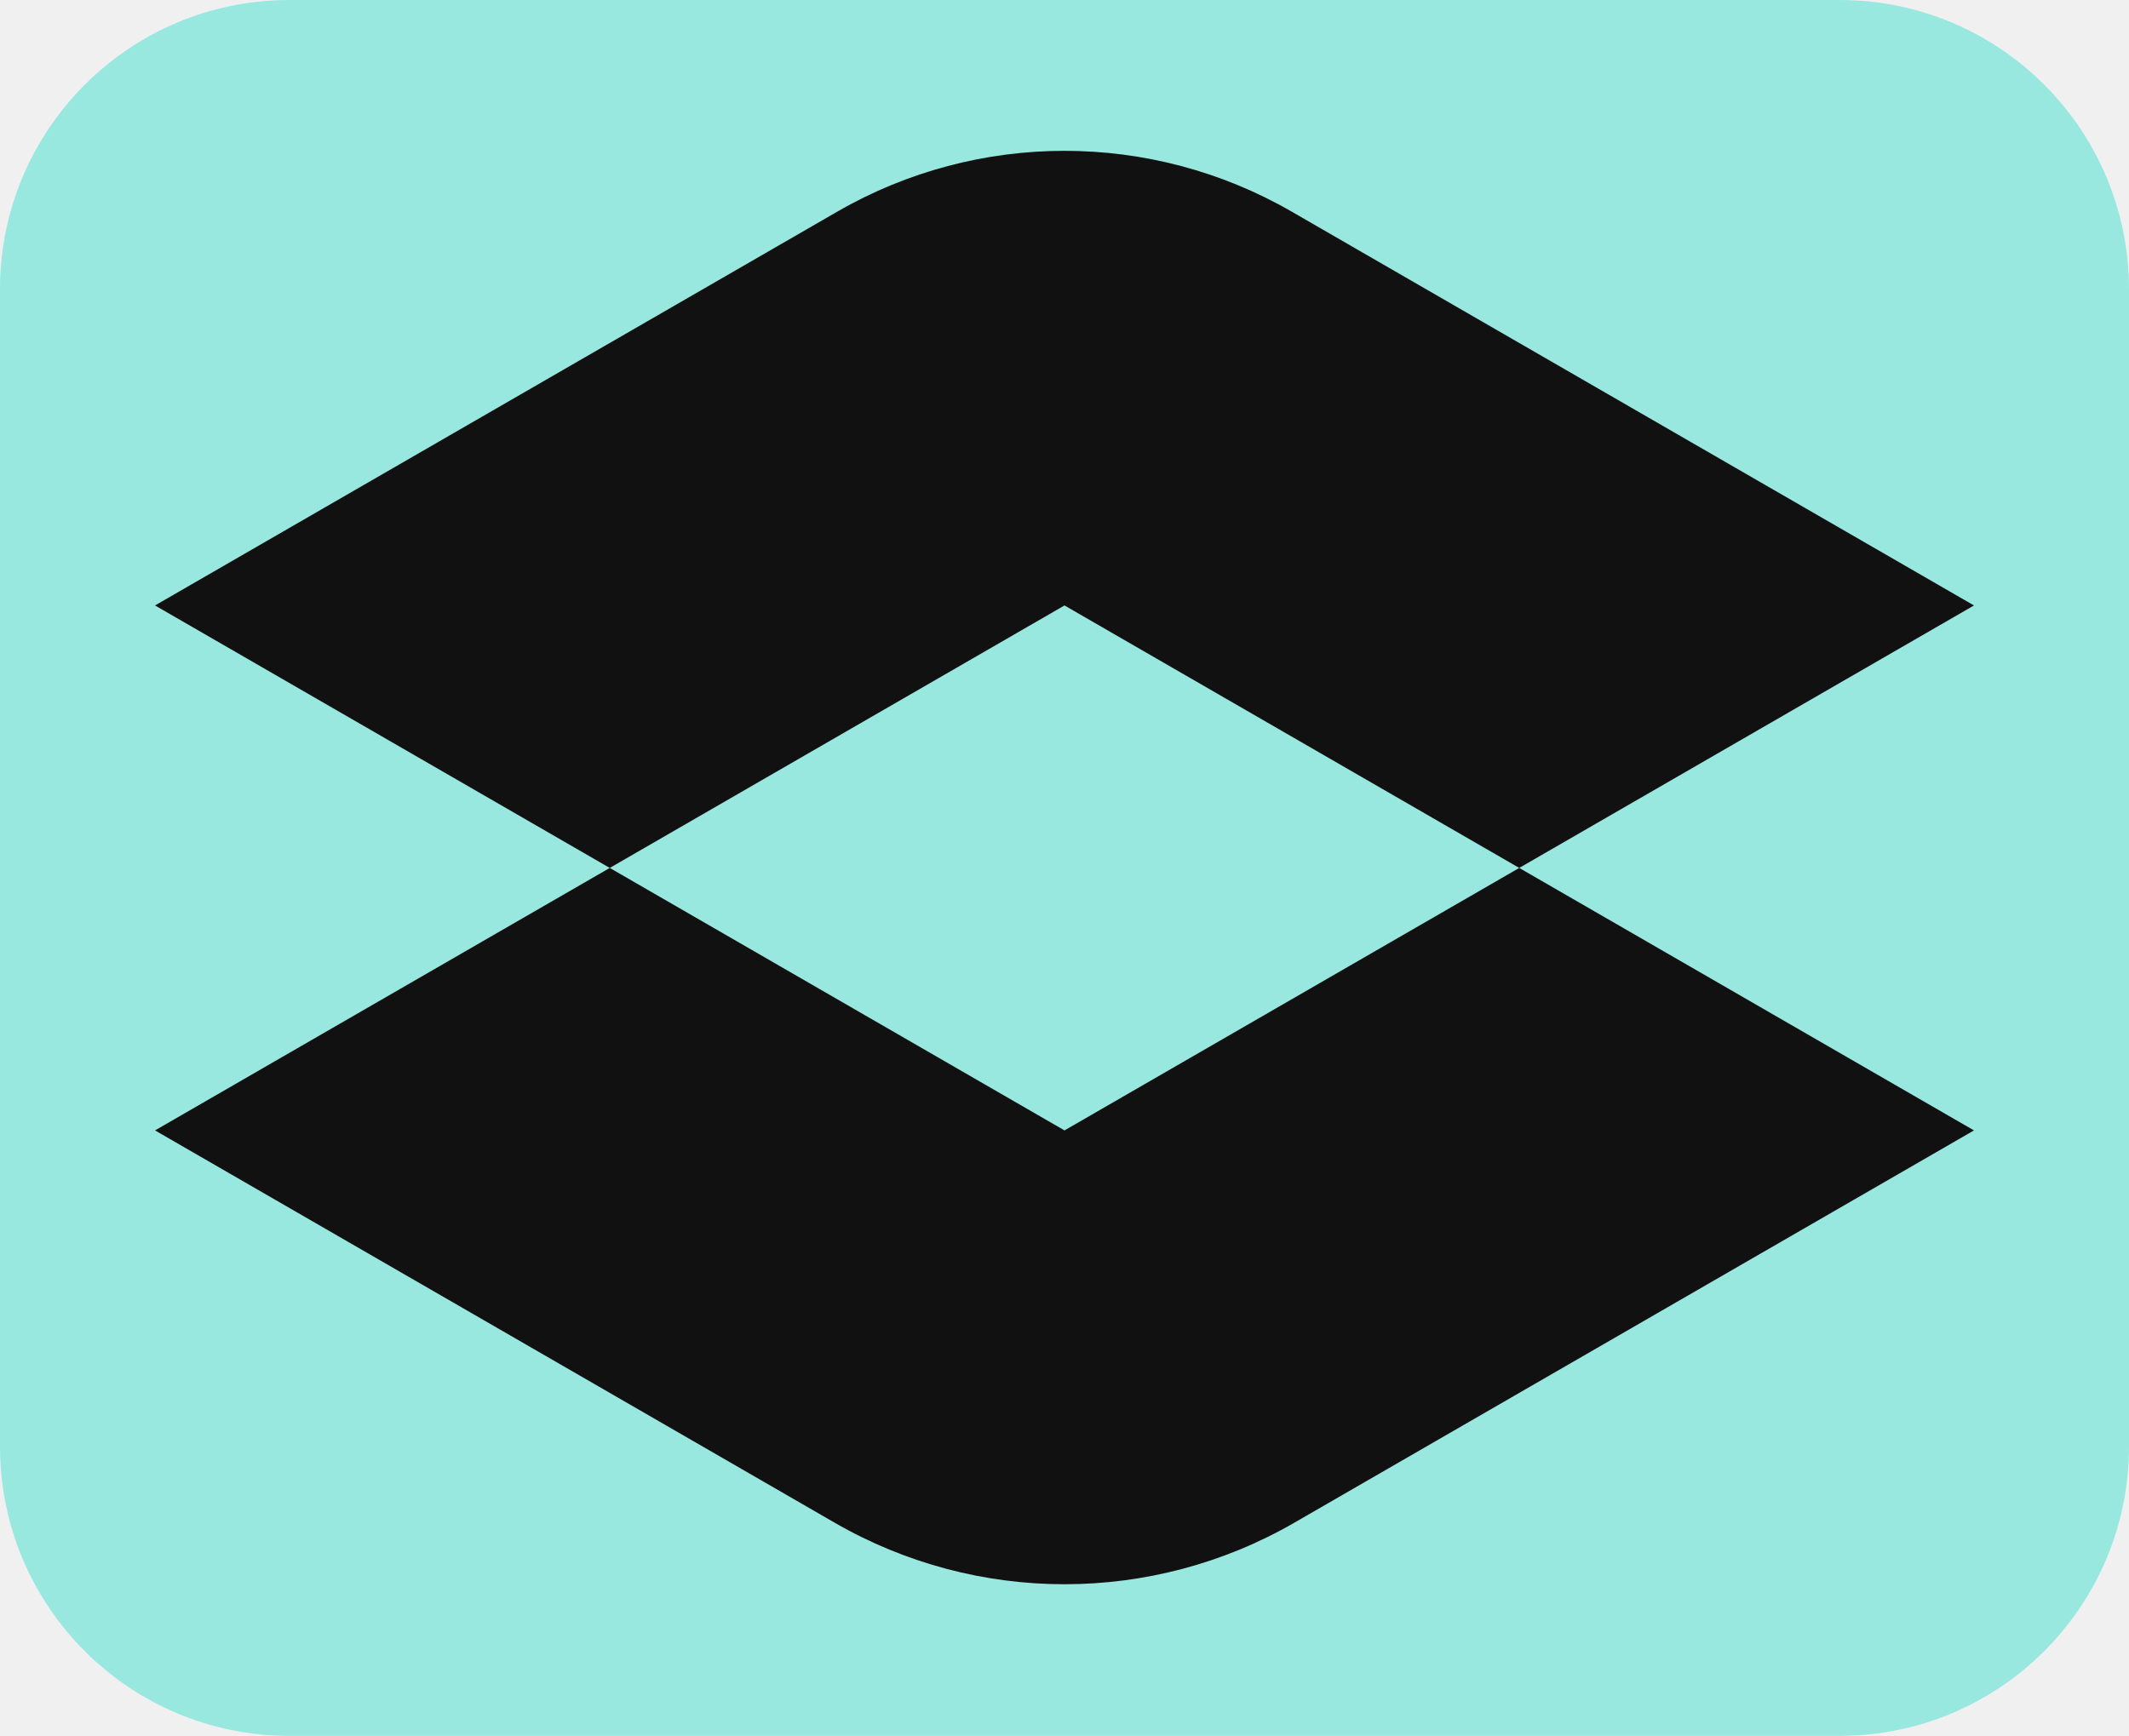
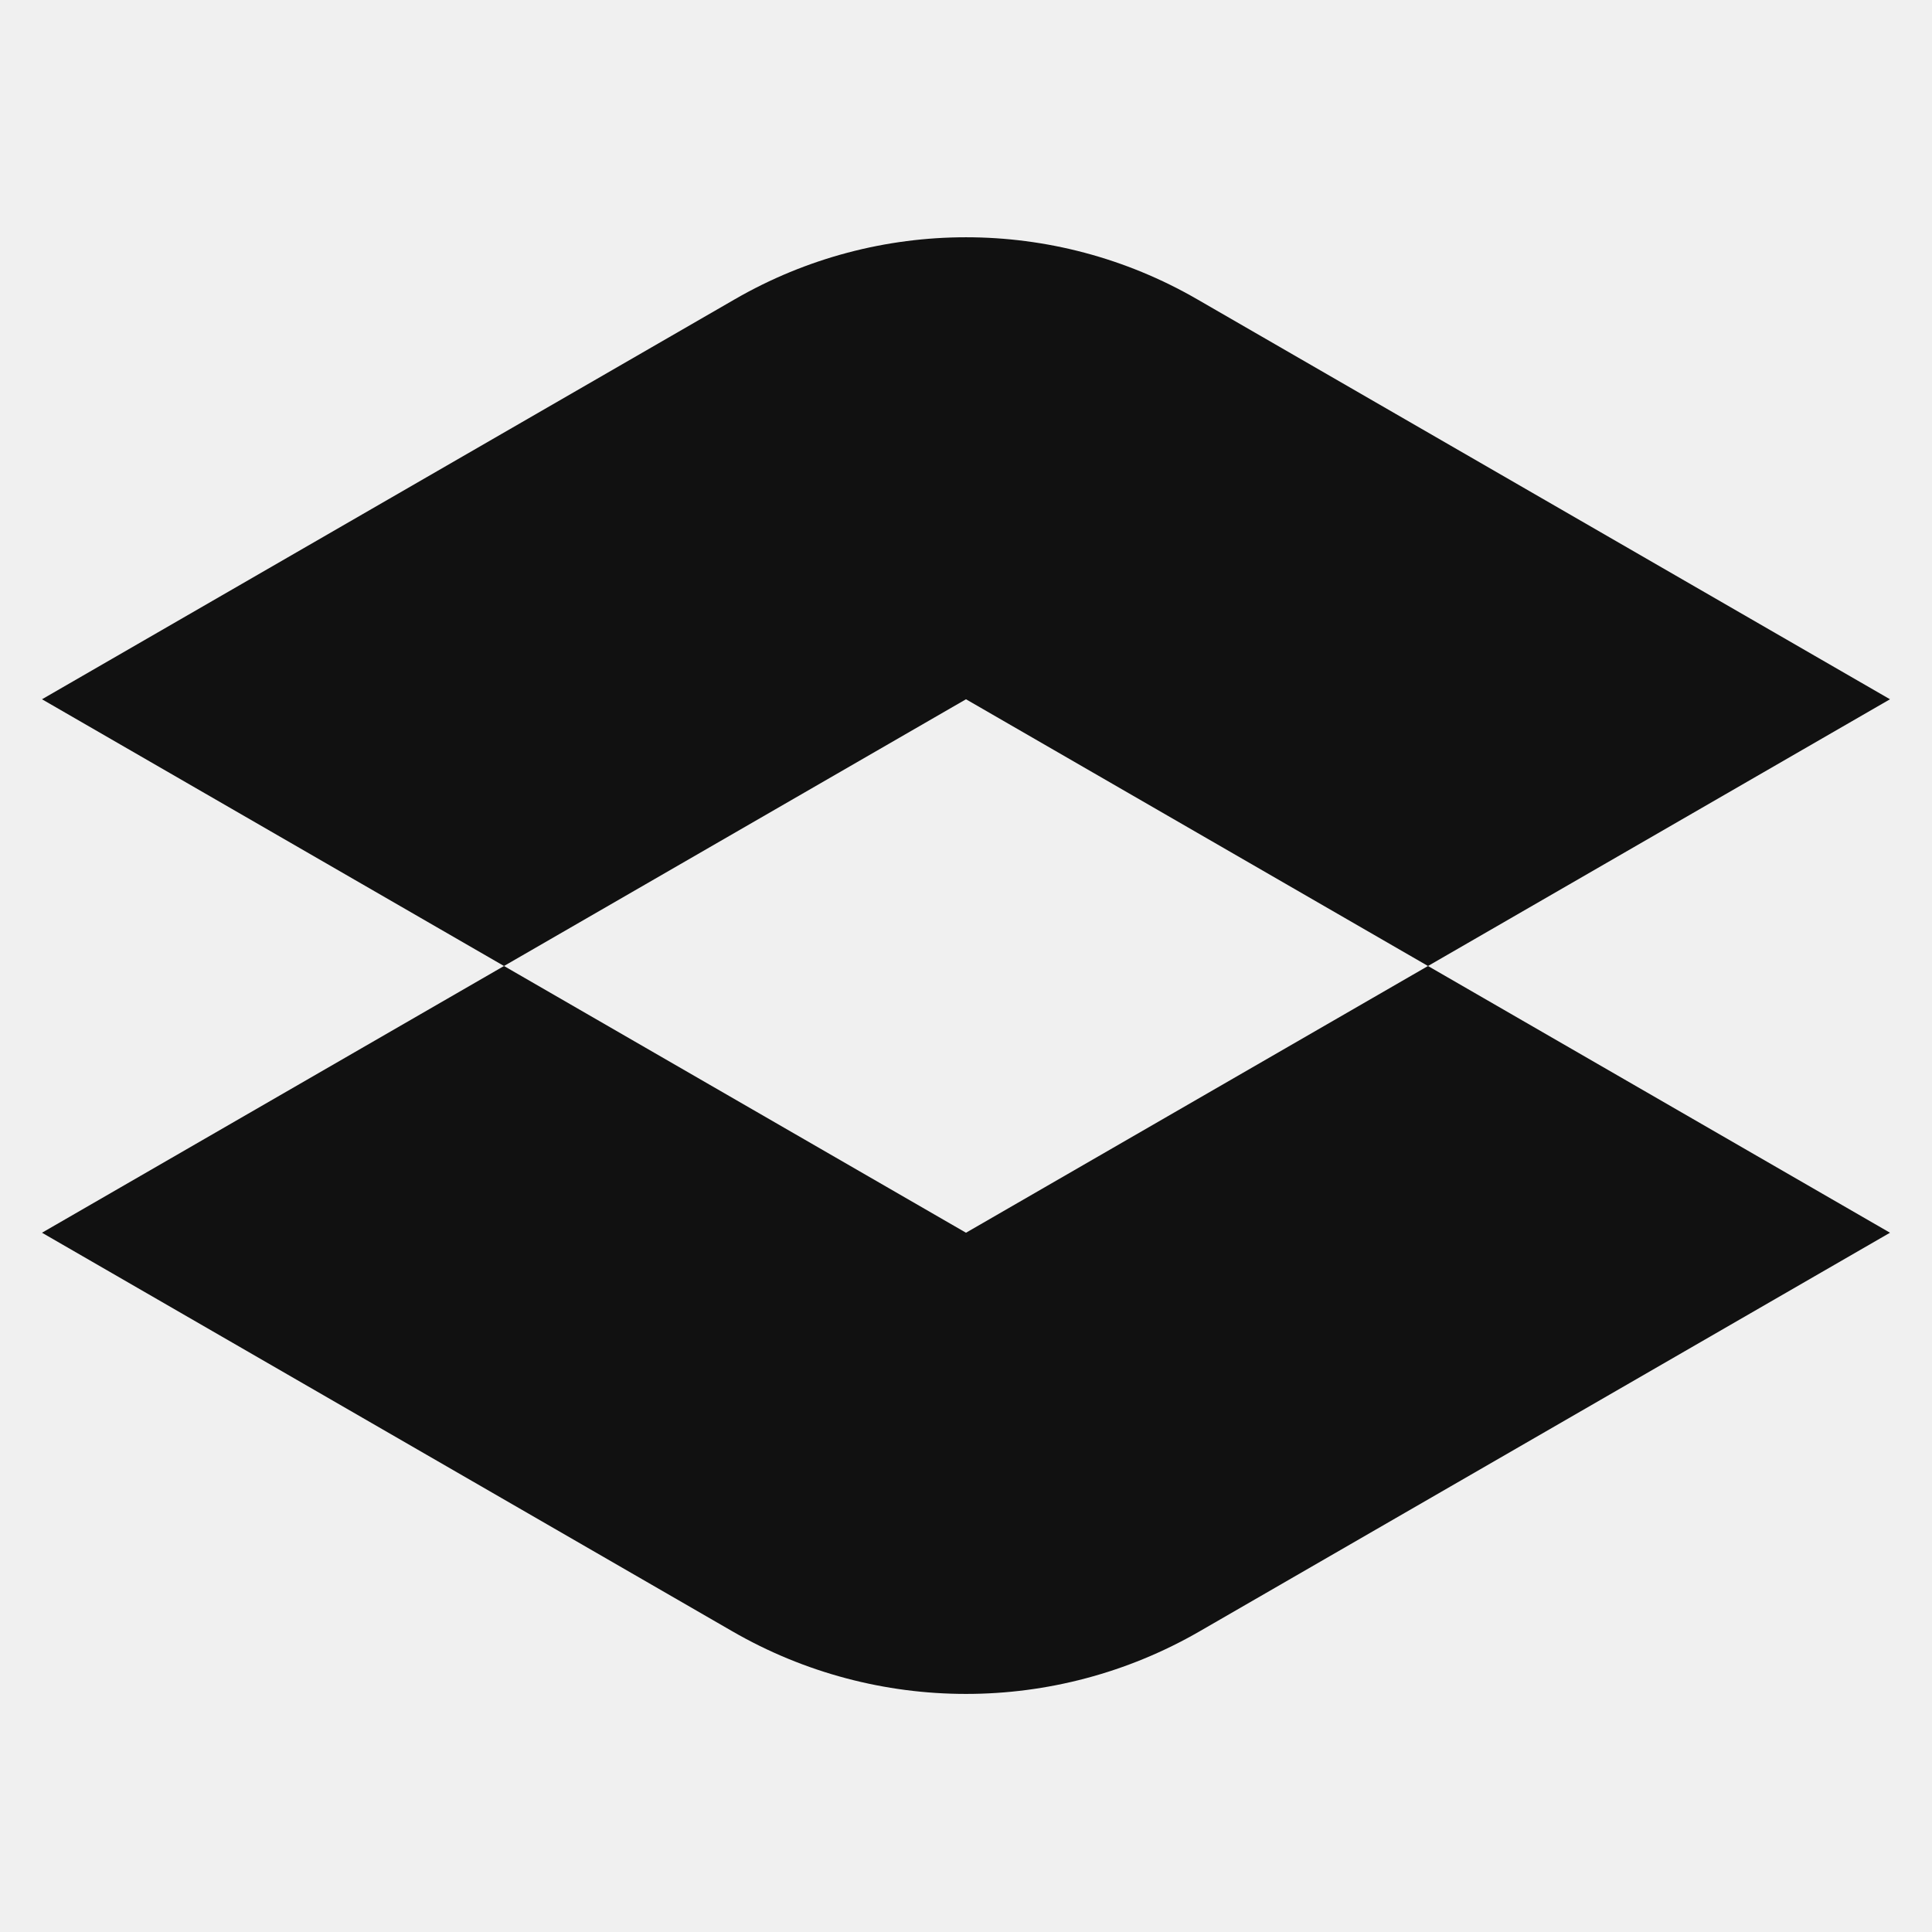
- <svg xmlns="http://www.w3.org/2000/svg" viewBox="60 25 206 168">
-   <rect x="60" y="25" width="206" height="168" rx="28" fill="#98E8E0" />
-   <path fill="#111111" d="M251 83.597L207 109L163 83.597L119 109L75 83.597L141 45.492A44 44 0 0 1 185 45.492ZM185.25 172.364A44.5 44.5 0 0 1 140.75 172.364L75 134.403L119 109L163 134.403L207 109L251 134.403Z" />
+ <svg xmlns="http://www.w3.org/2000/svg" viewBox="71 17 184 184">
+   <style>path{fill:#111111}@media (prefers-color-scheme:dark){path{fill:#FFFFFF}}</style>
+   <path d="M251 83.597L207 109L163 83.597L119 109L75 83.597L141 45.492A44 44 0 0 1 185 45.492ZM185.25 172.364A44.5 44.5 0 0 1 140.75 172.364L75 134.403L119 109L163 134.403L207 109L251 134.403Z" />
</svg>
